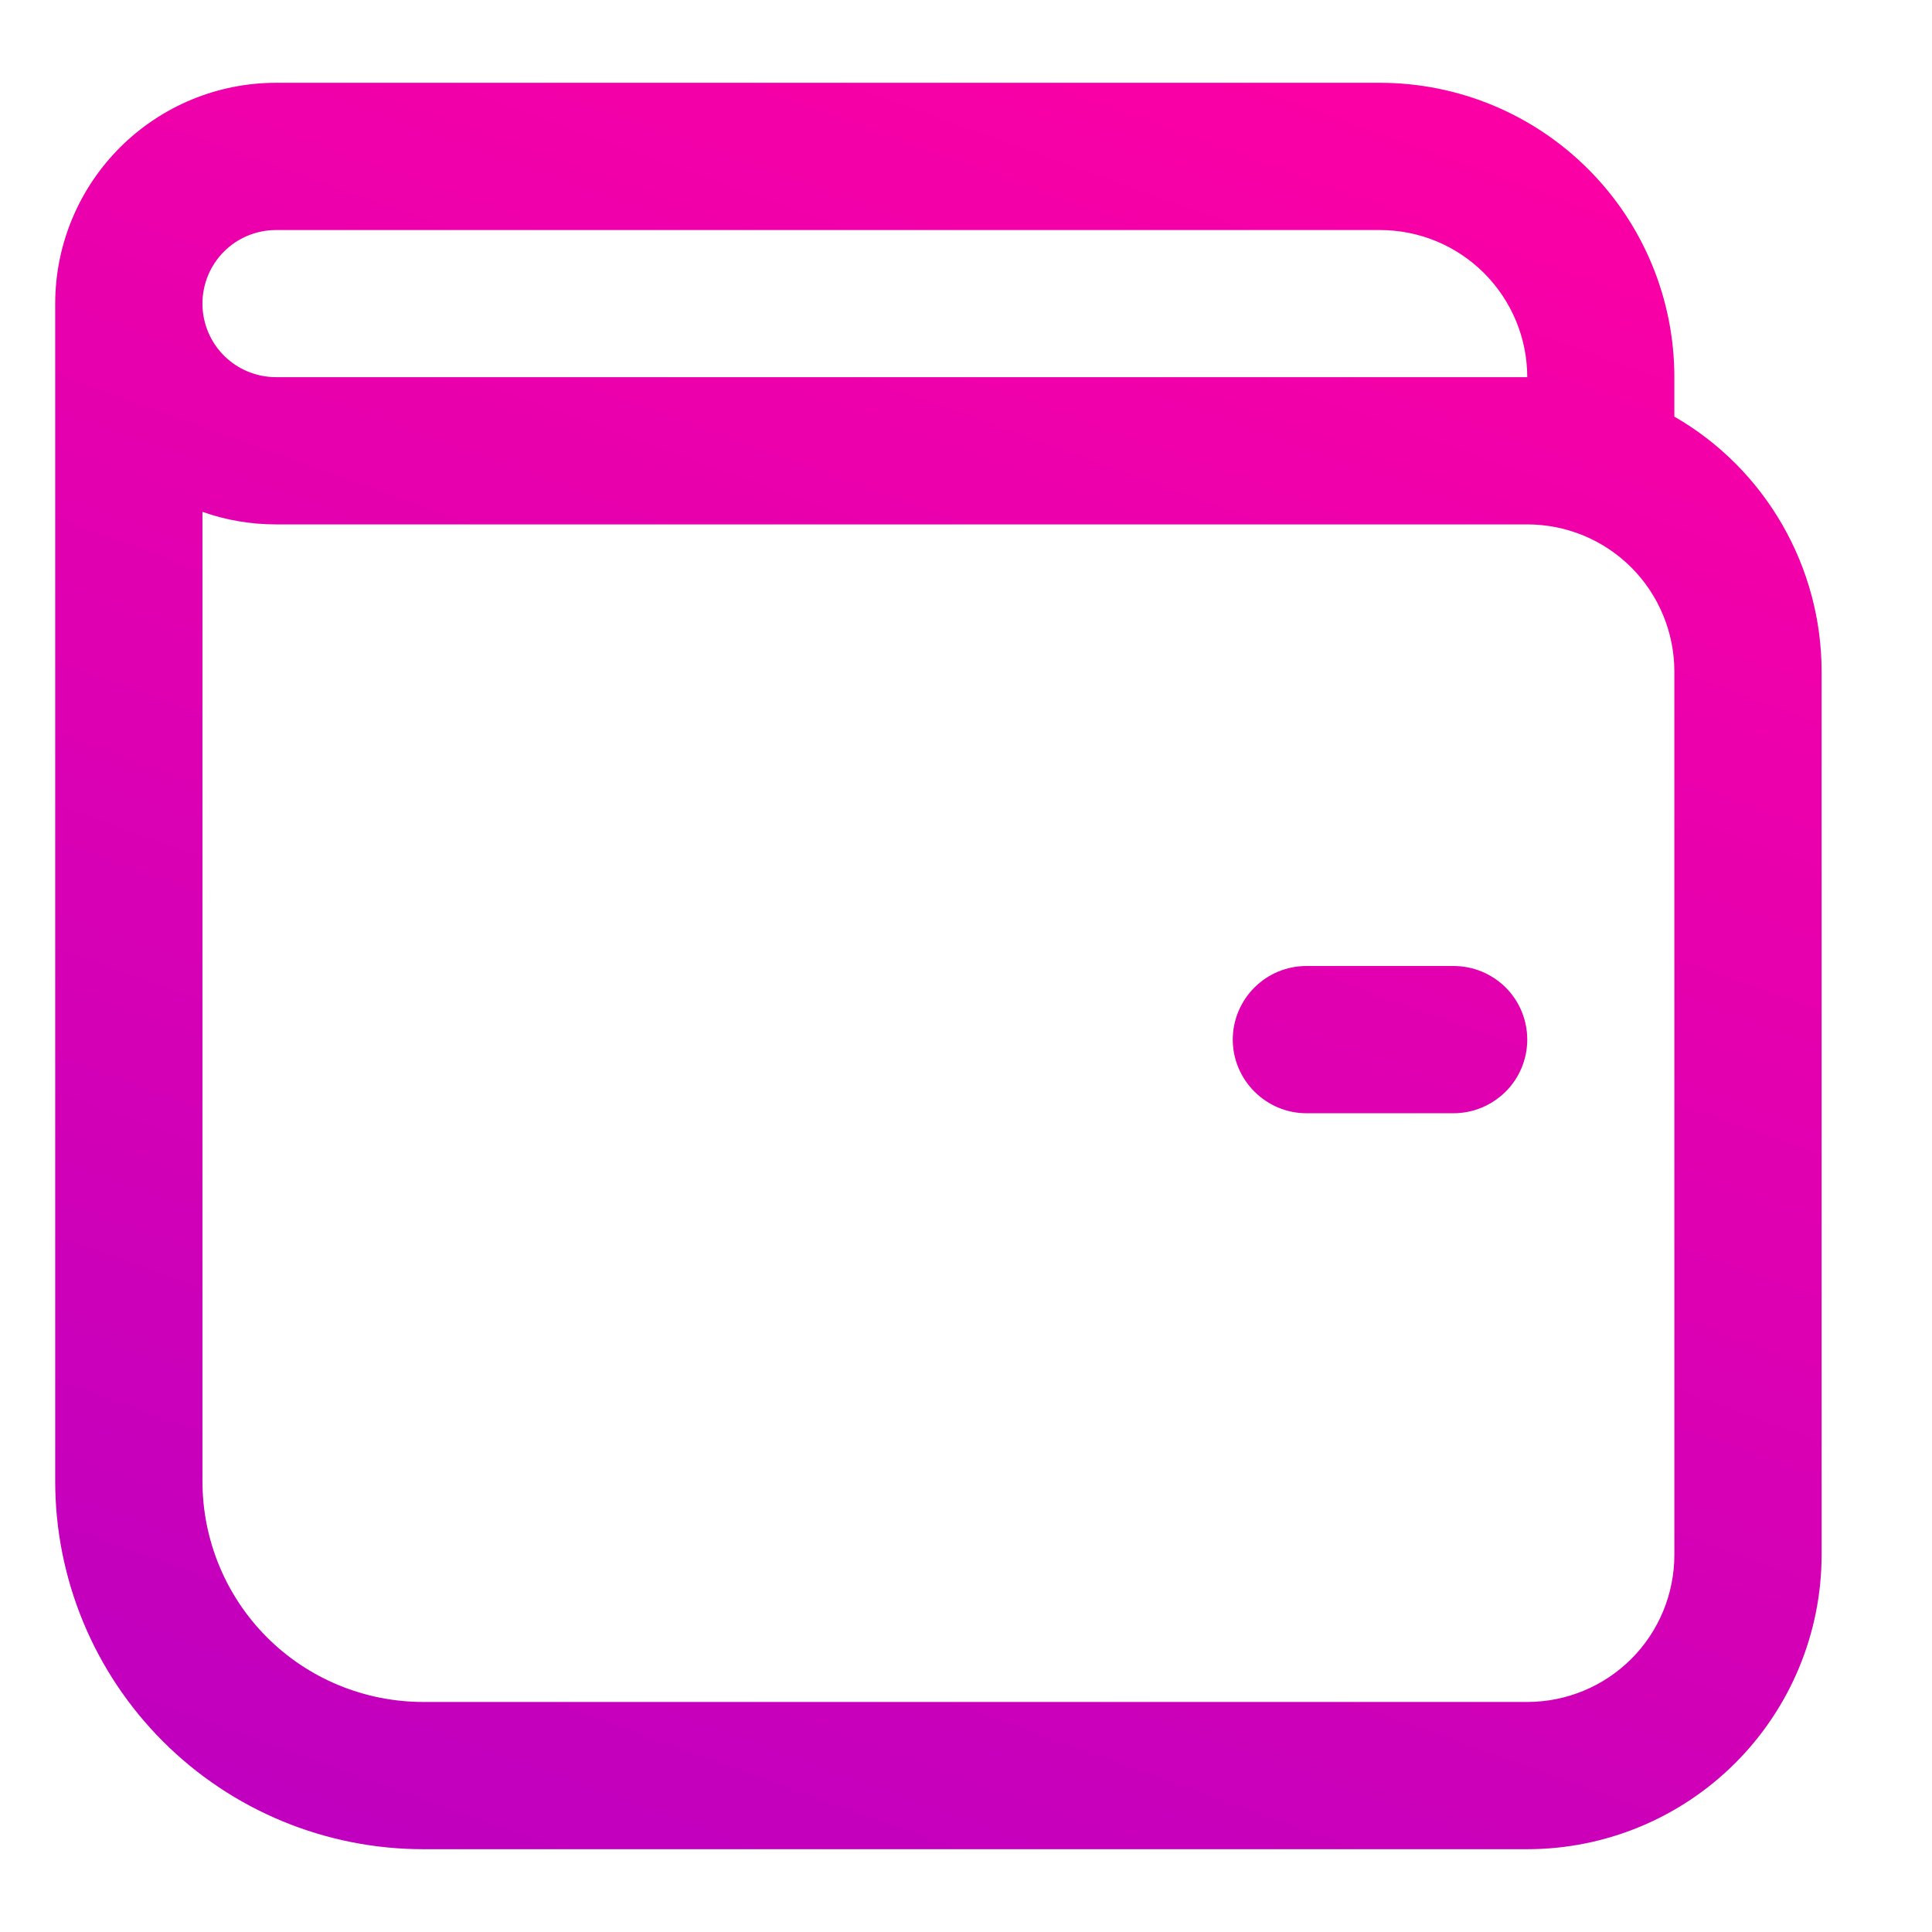
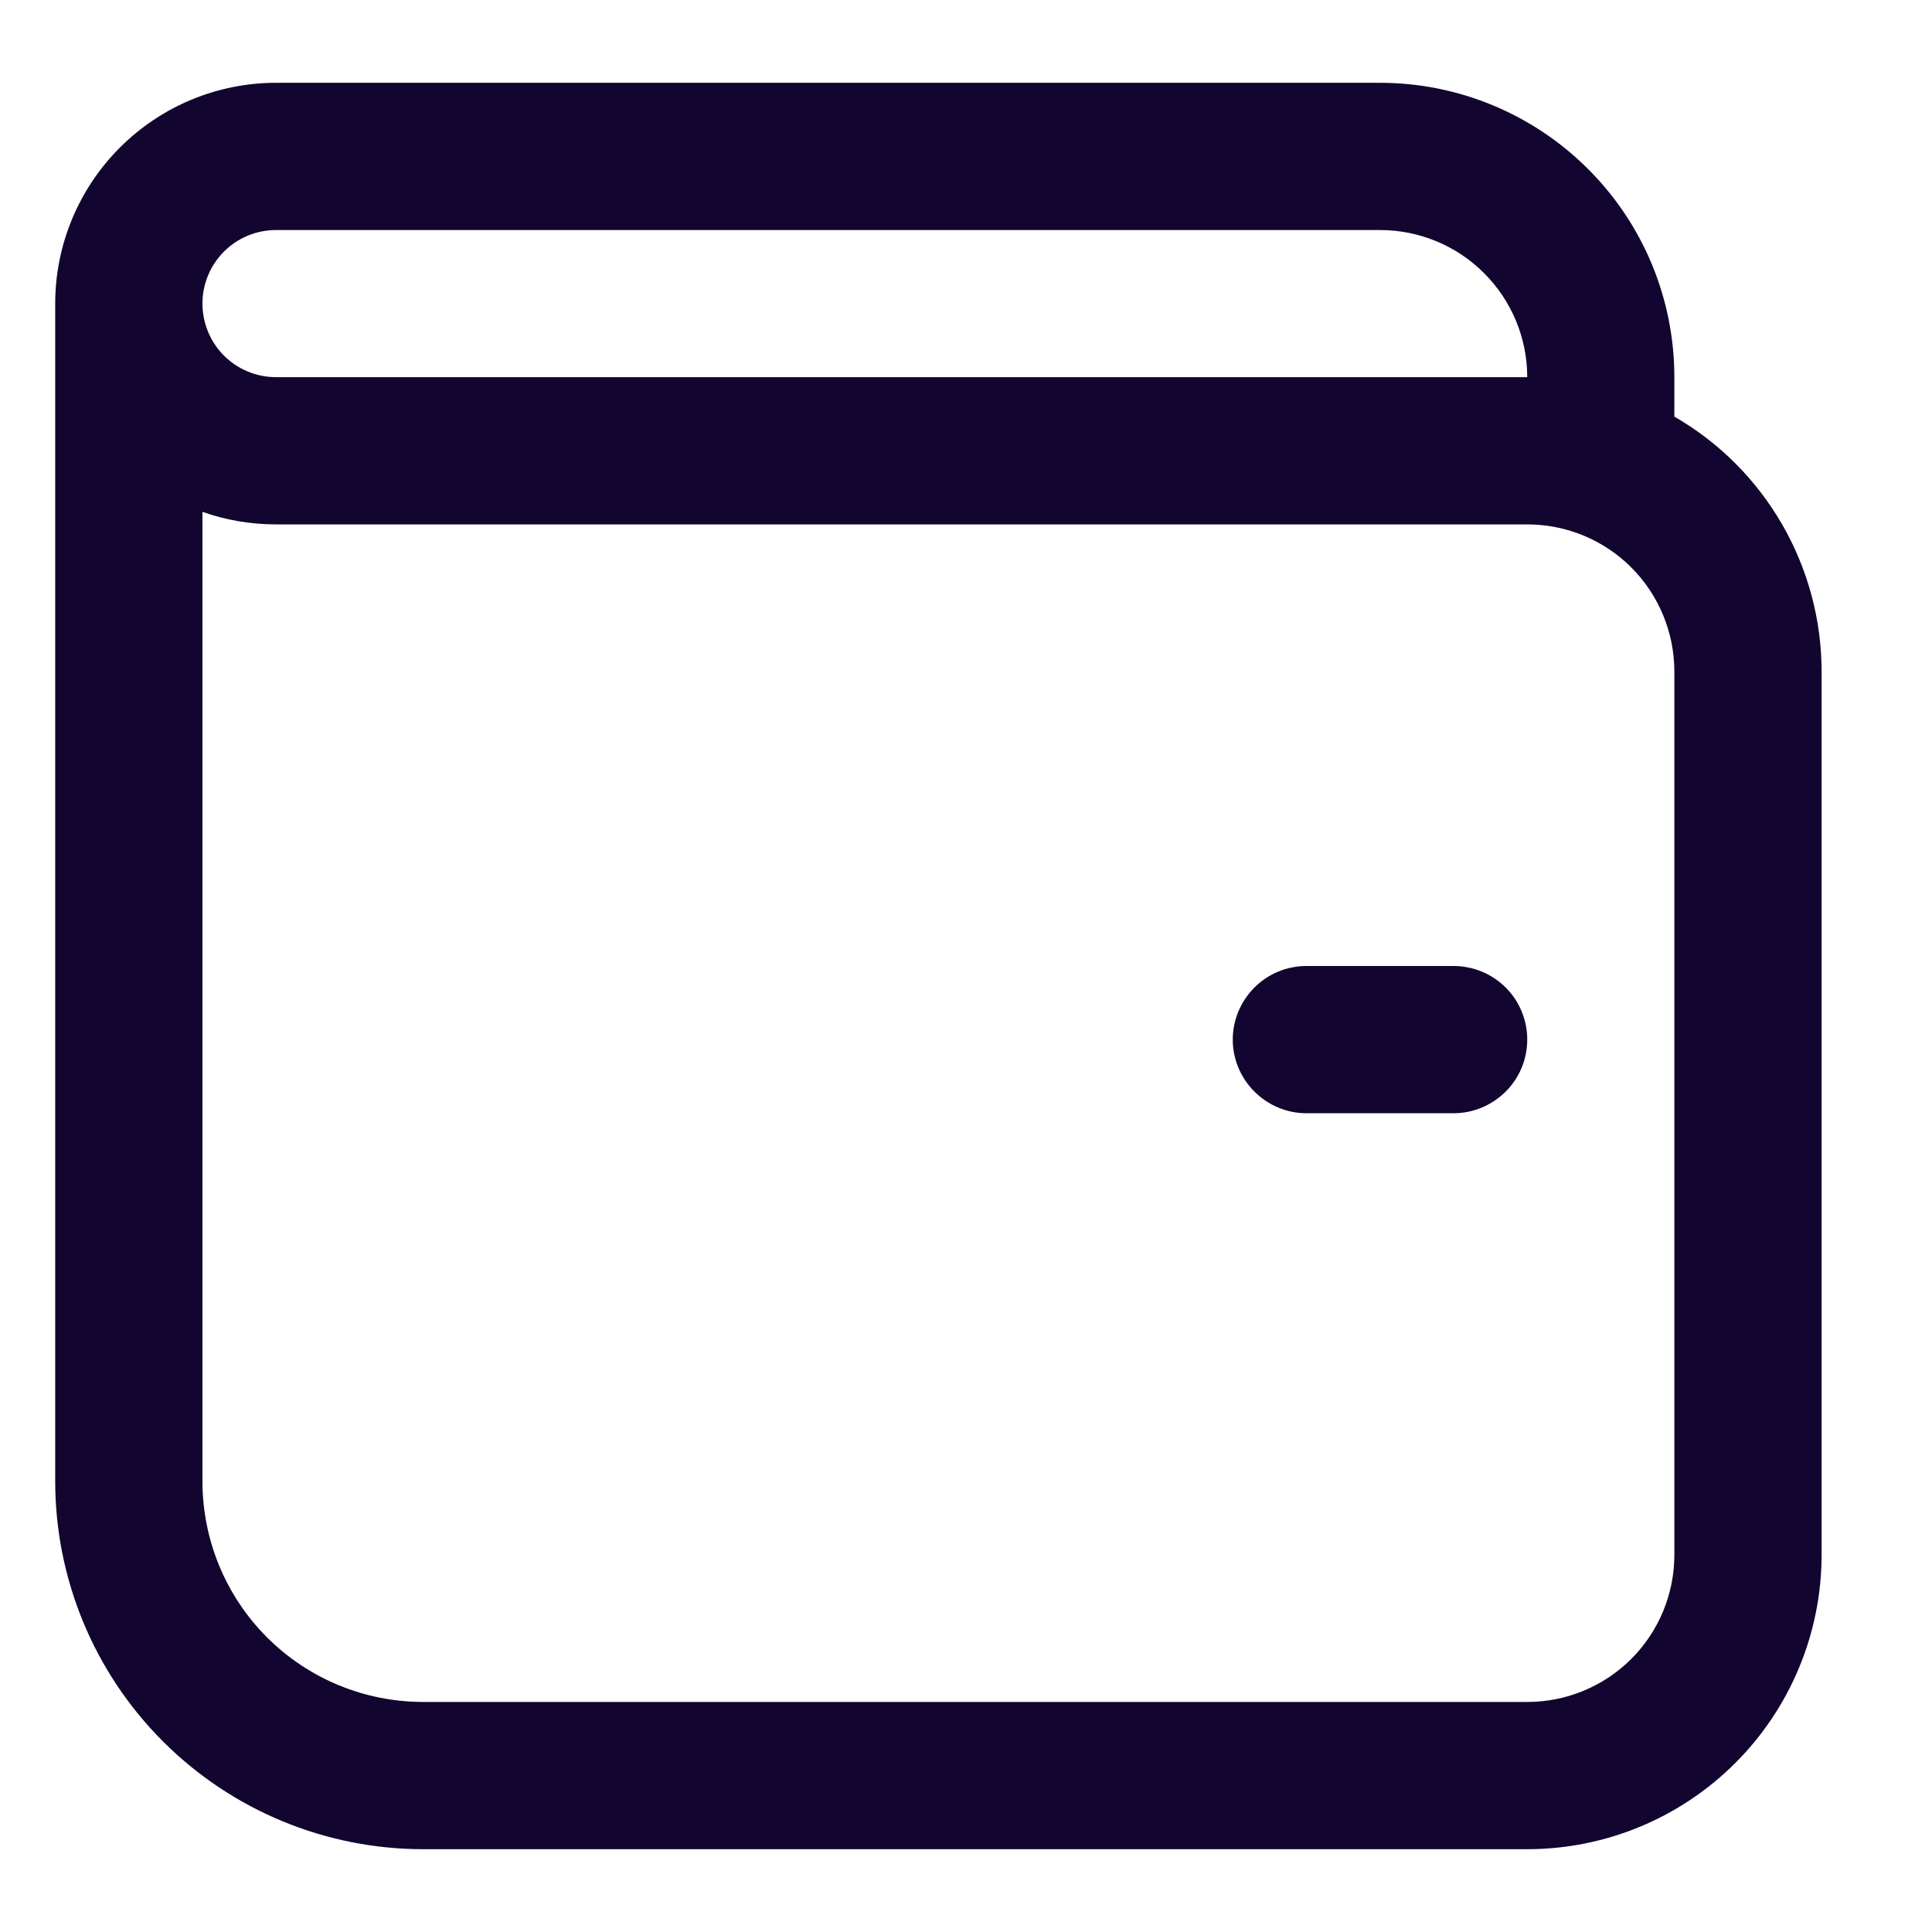
<svg xmlns="http://www.w3.org/2000/svg" width="14" height="14" viewBox="0 0 14 14" fill="none">
-   <defs>
-     <linearGradient id="paint0_linear_2911_13912" x1="12.944" y1="0.6" x2="7.38" y2="16.021" gradientUnits="userSpaceOnUse">
-       <stop stop-color="#FF00A3" />
-       <stop offset="1" stop-color="#BC00C0" />
-     </linearGradient>
-   </defs>
-   <path d="M9.467 7C9.325 7 9.19 7.056 9.09 7.156C8.99 7.256 8.933 7.392 8.933 7.533C8.933 7.675 8.99 7.81 9.09 7.91C9.19 8.01 9.325 8.067 9.467 8.067H10.533C10.675 8.067 10.81 8.01 10.911 7.91C11.011 7.81 11.067 7.675 11.067 7.533C11.067 7.392 11.011 7.256 10.911 7.156C10.81 7.056 10.675 7 10.533 7H9.467ZM2 0.6C1.576 0.6 1.169 0.769 0.869 1.069C0.569 1.369 0.4 1.776 0.4 2.2V10.733C0.4 11.441 0.681 12.119 1.181 12.619C1.681 13.119 2.359 13.4 3.067 13.4H11.067C11.633 13.4 12.175 13.175 12.575 12.775C12.975 12.375 13.2 11.832 13.2 11.267V4.867C13.2 4.492 13.101 4.124 12.914 3.8C12.727 3.476 12.458 3.206 12.133 3.019V2.733C12.133 2.168 11.909 1.625 11.508 1.225C11.108 0.825 10.566 0.6 10 0.6H2ZM2 1.667H10C10.283 1.667 10.554 1.779 10.754 1.979C10.954 2.179 11.067 2.45 11.067 2.733H2C1.859 2.733 1.723 2.677 1.623 2.577C1.523 2.477 1.467 2.341 1.467 2.2C1.467 2.059 1.523 1.923 1.623 1.823C1.723 1.723 1.859 1.667 2 1.667V1.667ZM2 3.8H11.067C11.35 3.8 11.621 3.912 11.821 4.112C12.021 4.312 12.133 4.584 12.133 4.867V11.267C12.133 11.55 12.021 11.821 11.821 12.021C11.621 12.221 11.35 12.333 11.067 12.333H3.067C2.642 12.333 2.235 12.165 1.935 11.865C1.635 11.565 1.467 11.158 1.467 10.733V3.709C1.633 3.768 1.813 3.8 2 3.8Z" fill="url(#paint0_linear_2911_13912)" />
+   <path d="M9.467 7C9.325 7 9.19 7.056 9.09 7.156C8.99 7.256 8.933 7.392 8.933 7.533C8.933 7.675 8.99 7.81 9.09 7.91C9.19 8.01 9.325 8.067 9.467 8.067H10.533C10.675 8.067 10.81 8.01 10.911 7.91C11.011 7.81 11.067 7.675 11.067 7.533C11.067 7.392 11.011 7.256 10.911 7.156C10.81 7.056 10.675 7 10.533 7H9.467ZM2 0.6C1.576 0.6 1.169 0.769 0.869 1.069C0.569 1.369 0.4 1.776 0.4 2.2V10.733C0.4 11.441 0.681 12.119 1.181 12.619C1.681 13.119 2.359 13.4 3.067 13.4H11.067C11.633 13.4 12.175 13.175 12.575 12.775C12.975 12.375 13.2 11.832 13.2 11.267V4.867C13.2 4.492 13.101 4.124 12.914 3.8C12.727 3.476 12.458 3.206 12.133 3.019V2.733C12.133 2.168 11.909 1.625 11.508 1.225C11.108 0.825 10.566 0.6 10 0.6H2ZM2 1.667H10C10.283 1.667 10.554 1.779 10.754 1.979C10.954 2.179 11.067 2.45 11.067 2.733H2C1.859 2.733 1.723 2.677 1.623 2.577C1.523 2.477 1.467 2.341 1.467 2.2C1.467 2.059 1.523 1.923 1.623 1.823C1.723 1.723 1.859 1.667 2 1.667V1.667ZM2 3.8H11.067C11.35 3.8 11.621 3.912 11.821 4.112C12.021 4.312 12.133 4.584 12.133 4.867V11.267C12.133 11.55 12.021 11.821 11.821 12.021C11.621 12.221 11.35 12.333 11.067 12.333H3.067C2.642 12.333 2.235 12.165 1.935 11.865C1.635 11.565 1.467 11.158 1.467 10.733V3.709C1.633 3.768 1.813 3.8 2 3.8Z" fill="#12052F" />
</svg>
